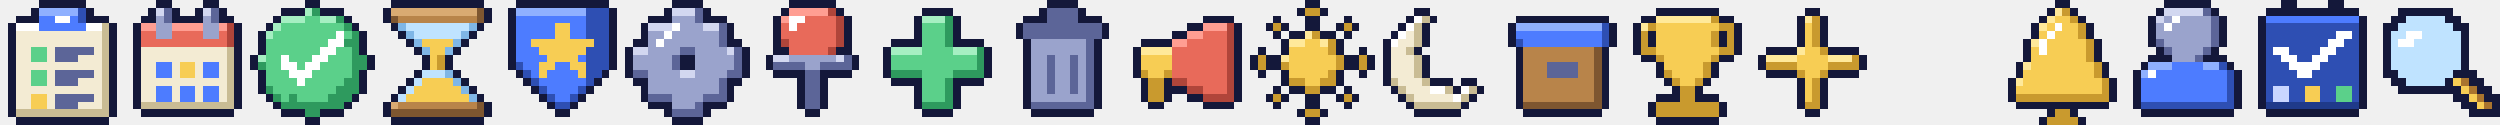
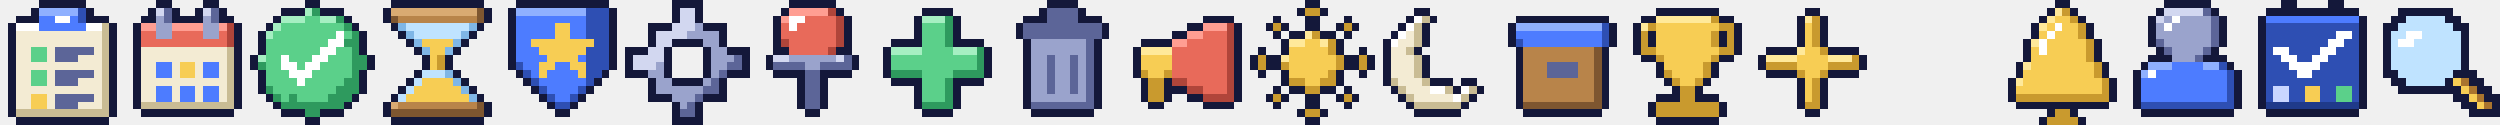
<svg xmlns="http://www.w3.org/2000/svg" viewBox="0 0 320 16" width="320" height="16" shape-rendering="crispEdges">
-   <path fill="#14183A" d="M5 0h6v1h-6zM20 0h2v1h-2zM26 0h2v1h-2zM39 0h2v1h-2zM50 0h12v1h-12zM66 0h12v1h-12zM86 0h4v1h-4zM101 0h6v1h-6zM134 0h4v1h-4zM167 0h2v1h-2zM263 0h2v1h-2zM277 0h6v1h-6zM292 0h2v1h-2zM298 0h2v1h-2zM4 1h1v1h-1zM11 1h1v1h-1zM19 1h1v1h-1zM22 1h1v1h-1zM25 1h1v1h-1zM28 1h1v1h-1zM36 1h3v1h-3zM41 1h3v1h-3zM49 1h1v1h-1zM62 1h1v1h-1zM65 1h1v1h-1zM78 1h1v1h-1zM85 1h1v1h-1zM90 1h1v1h-1zM100 1h1v1h-1zM107 1h1v1h-1zM118 1h4v1h-4zM133 1h1v1h-1zM138 1h1v1h-1zM166 1h1v1h-1zM169 1h1v1h-1zM181 1h2v1h-2zM212 1h8v1h-8zM231 1h2v1h-2zM262 1h1v1h-1zM265 1h1v1h-1zM276 1h1v1h-1zM283 1h1v1h-1zM290 1h12v1h-12zM307 1h7v1h-7zM2 2h3v1h-3zM11 2h3v1h-3zM18 2h2v1h-2zM22 2h4v1h-4zM28 2h2v1h-2zM35 2h1v1h-1zM44 2h1v1h-1zM49 2h1v1h-1zM62 2h1v1h-1zM65 2h1v1h-1zM78 2h1v1h-1zM83 2h3v1h-3zM90 2h3v1h-3zM99 2h1v1h-1zM108 2h1v1h-1zM117 2h1v1h-1zM122 2h1v1h-1zM131 2h3v1h-3zM138 2h3v1h-3zM154 2h4v1h-4zM163 2h1v1h-1zM167 2h2v1h-2zM172 2h1v1h-1zM180 2h1v1h-1zM183 2h1v1h-1zM194 2h12v1h-12zM210 2h2v1h-2zM220 2h2v1h-2zM230 2h1v1h-1zM233 2h1v1h-1zM261 2h1v1h-1zM266 2h1v1h-1zM275 2h1v1h-1zM284 2h1v1h-1zM289 2h1v1h-1zM302 2h1v1h-1zM306 2h2v1h-2zM313 2h2v1h-2zM1 3h1v1h-1zM14 3h1v1h-1zM17 3h1v1h-1zM30 3h1v1h-1zM34 3h1v1h-1zM45 3h1v1h-1zM50 3h1v1h-1zM61 3h1v1h-1zM65 3h1v1h-1zM78 3h1v1h-1zM82 3h1v1h-1zM93 3h1v1h-1zM99 3h1v1h-1zM108 3h1v1h-1zM117 3h1v1h-1zM122 3h1v1h-1zM130 3h1v1h-1zM141 3h1v1h-1zM152 3h2v1h-2zM158 3h1v1h-1zM162 3h1v1h-1zM164 3h1v1h-1zM167 3h2v1h-2zM171 3h1v1h-1zM173 3h1v1h-1zM179 3h1v1h-1zM182 3h1v1h-1zM193 3h1v1h-1zM206 3h1v1h-1zM209 3h1v1h-1zM222 3h1v1h-1zM230 3h1v1h-1zM233 3h1v1h-1zM260 3h1v1h-1zM267 3h1v1h-1zM275 3h1v1h-1zM284 3h1v1h-1zM289 3h1v1h-1zM302 3h1v1h-1zM305 3h2v1h-2zM314 3h2v1h-2zM1 4h1v1h-1zM14 4h1v1h-1zM17 4h1v1h-1zM30 4h1v1h-1zM33 4h1v1h-1zM46 4h1v1h-1zM51 4h1v1h-1zM60 4h1v1h-1zM65 4h1v1h-1zM78 4h1v1h-1zM82 4h1v1h-1zM93 4h1v1h-1zM99 4h1v1h-1zM108 4h1v1h-1zM117 4h1v1h-1zM122 4h1v1h-1zM130 4h1v1h-1zM141 4h1v1h-1zM150 4h2v1h-2zM158 4h1v1h-1zM163 4h1v1h-1zM165 4h2v1h-2zM169 4h2v1h-2zM172 4h1v1h-1zM178 4h1v1h-1zM182 4h1v1h-1zM193 4h1v1h-1zM206 4h1v1h-1zM209 4h1v1h-1zM211 4h1v1h-1zM220 4h1v1h-1zM222 4h1v1h-1zM230 4h1v1h-1zM233 4h1v1h-1zM260 4h1v1h-1zM267 4h1v1h-1zM275 4h1v1h-1zM284 4h1v1h-1zM289 4h1v1h-1zM302 4h1v1h-1zM305 4h1v1h-1zM315 4h1v1h-1zM1 5h1v1h-1zM14 5h1v1h-1zM17 5h1v1h-1zM30 5h1v1h-1zM33 5h1v1h-1zM46 5h1v1h-1zM52 5h1v1h-1zM59 5h1v1h-1zM65 5h1v1h-1zM78 5h1v1h-1zM81 5h2v1h-2zM93 5h2v1h-2zM99 5h1v1h-1zM108 5h1v1h-1zM114 5h4v1h-4zM122 5h4v1h-4zM131 5h1v1h-1zM140 5h1v1h-1zM146 5h4v1h-4zM158 5h1v1h-1zM164 5h1v1h-1zM171 5h1v1h-1zM177 5h1v1h-1zM182 5h1v1h-1zM193 5h1v1h-1zM206 5h1v1h-1zM209 5h1v1h-1zM211 5h1v1h-1zM220 5h1v1h-1zM222 5h1v1h-1zM230 5h1v1h-1zM233 5h1v1h-1zM259 5h1v1h-1zM268 5h1v1h-1zM275 5h1v1h-1zM284 5h1v1h-1zM289 5h1v1h-1zM302 5h1v1h-1zM305 5h1v1h-1zM315 5h1v1h-1zM1 6h1v1h-1zM14 6h1v1h-1zM17 6h1v1h-1zM30 6h1v1h-1zM33 6h1v1h-1zM46 6h1v1h-1zM53 6h1v1h-1zM58 6h1v1h-1zM65 6h1v1h-1zM78 6h1v1h-1zM80 6h1v1h-1zM95 6h1v1h-1zM99 6h2v1h-2zM107 6h2v1h-2zM113 6h1v1h-1zM126 6h1v1h-1zM131 6h1v1h-1zM140 6h1v1h-1zM145 6h1v1h-1zM158 6h1v1h-1zM161 6h1v1h-1zM164 6h1v1h-1zM171 6h1v1h-1zM174 6h1v1h-1zM177 6h1v1h-1zM181 6h1v1h-1zM194 6h1v1h-1zM205 6h1v1h-1zM209 6h1v1h-1zM222 6h1v1h-1zM226 6h4v1h-4zM234 6h4v1h-4zM259 6h1v1h-1zM268 6h1v1h-1zM276 6h1v1h-1zM283 6h1v1h-1zM289 6h1v1h-1zM302 6h1v1h-1zM305 6h1v1h-1zM315 6h1v1h-1zM1 7h1v1h-1zM14 7h1v1h-1zM17 7h1v1h-1zM30 7h1v1h-1zM32 7h1v1h-1zM47 7h1v1h-1zM54 7h1v1h-1zM57 7h1v1h-1zM65 7h1v1h-1zM78 7h1v1h-1zM80 7h1v1h-1zM87 7h2v1h-2zM95 7h1v1h-1zM98 7h1v1h-1zM109 7h1v1h-1zM113 7h1v1h-1zM126 7h1v1h-1zM131 7h1v1h-1zM140 7h1v1h-1zM145 7h1v1h-1zM158 7h1v1h-1zM160 7h1v1h-1zM162 7h2v1h-2zM172 7h2v1h-2zM175 7h1v1h-1zM177 7h1v1h-1zM182 7h1v1h-1zM194 7h1v1h-1zM205 7h1v1h-1zM210 7h2v1h-2zM220 7h2v1h-2zM225 7h1v1h-1zM238 7h1v1h-1zM259 7h1v1h-1zM268 7h1v1h-1zM275 7h3v1h-3zM282 7h3v1h-3zM289 7h1v1h-1zM302 7h1v1h-1zM305 7h1v1h-1zM315 7h1v1h-1zM1 8h1v1h-1zM14 8h1v1h-1zM17 8h1v1h-1zM30 8h1v1h-1zM32 8h1v1h-1zM47 8h1v1h-1zM54 8h1v1h-1zM57 8h1v1h-1zM65 8h1v1h-1zM78 8h1v1h-1zM80 8h1v1h-1zM87 8h2v1h-2zM95 8h1v1h-1zM98 8h1v1h-1zM109 8h1v1h-1zM113 8h1v1h-1zM126 8h1v1h-1zM131 8h1v1h-1zM140 8h1v1h-1zM145 8h1v1h-1zM158 8h1v1h-1zM160 8h1v1h-1zM162 8h2v1h-2zM172 8h2v1h-2zM175 8h1v1h-1zM177 8h1v1h-1zM182 8h1v1h-1zM194 8h1v1h-1zM205 8h1v1h-1zM212 8h1v1h-1zM219 8h1v1h-1zM225 8h1v1h-1zM238 8h1v1h-1zM258 8h1v1h-1zM269 8h1v1h-1zM274 8h1v1h-1zM285 8h1v1h-1zM289 8h1v1h-1zM302 8h1v1h-1zM305 8h1v1h-1zM315 8h1v1h-1zM1 9h1v1h-1zM14 9h1v1h-1zM17 9h1v1h-1zM30 9h1v1h-1zM33 9h1v1h-1zM46 9h1v1h-1zM53 9h1v1h-1zM58 9h1v1h-1zM66 9h1v1h-1zM77 9h1v1h-1zM80 9h1v1h-1zM95 9h1v1h-1zM99 9h4v1h-4zM105 9h4v1h-4zM113 9h1v1h-1zM126 9h1v1h-1zM131 9h1v1h-1zM140 9h1v1h-1zM145 9h1v1h-1zM158 9h1v1h-1zM161 9h1v1h-1zM164 9h1v1h-1zM171 9h1v1h-1zM174 9h1v1h-1zM177 9h1v1h-1zM182 9h1v1h-1zM194 9h1v1h-1zM205 9h1v1h-1zM212 9h1v1h-1zM219 9h1v1h-1zM226 9h4v1h-4zM234 9h4v1h-4zM258 9h1v1h-1zM269 9h1v1h-1zM273 9h1v1h-1zM286 9h1v1h-1zM289 9h1v1h-1zM302 9h1v1h-1zM305 9h2v1h-2zM314 9h3v1h-3zM1 10h1v1h-1zM14 10h1v1h-1zM17 10h1v1h-1zM30 10h1v1h-1zM33 10h1v1h-1zM46 10h1v1h-1zM52 10h1v1h-1zM59 10h1v1h-1zM67 10h1v1h-1zM76 10h1v1h-1zM81 10h2v1h-2zM93 10h2v1h-2zM102 10h1v1h-1zM105 10h1v1h-1zM114 10h4v1h-4zM122 10h4v1h-4zM131 10h1v1h-1zM140 10h1v1h-1zM146 10h1v1h-1zM149 10h1v1h-1zM158 10h1v1h-1zM164 10h1v1h-1zM171 10h1v1h-1zM177 10h1v1h-1zM183 10h3v1h-3zM187 10h2v1h-2zM194 10h1v1h-1zM205 10h1v1h-1zM213 10h1v1h-1zM218 10h1v1h-1zM230 10h1v1h-1zM233 10h1v1h-1zM257 10h1v1h-1zM270 10h1v1h-1zM273 10h1v1h-1zM286 10h1v1h-1zM289 10h1v1h-1zM302 10h1v1h-1zM306 10h2v1h-2zM313 10h1v1h-1zM316 10h2v1h-2zM1 11h1v1h-1zM14 11h1v1h-1zM17 11h1v1h-1zM30 11h1v1h-1zM33 11h1v1h-1zM46 11h1v1h-1zM51 11h1v1h-1zM60 11h1v1h-1zM68 11h1v1h-1zM75 11h1v1h-1zM82 11h1v1h-1zM93 11h1v1h-1zM102 11h1v1h-1zM105 11h1v1h-1zM117 11h1v1h-1zM122 11h1v1h-1zM131 11h1v1h-1zM140 11h1v1h-1zM146 11h1v1h-1zM149 11h3v1h-3zM158 11h1v1h-1zM163 11h1v1h-1zM165 11h2v1h-2zM169 11h2v1h-2zM172 11h1v1h-1zM178 11h1v1h-1zM186 11h1v1h-1zM189 11h1v1h-1zM194 11h1v1h-1zM205 11h1v1h-1zM214 11h1v1h-1zM217 11h1v1h-1zM230 11h1v1h-1zM233 11h1v1h-1zM257 11h1v1h-1zM270 11h1v1h-1zM273 11h1v1h-1zM286 11h1v1h-1zM289 11h1v1h-1zM302 11h1v1h-1zM307 11h8v1h-8zM317 11h2v1h-2zM1 12h1v1h-1zM14 12h1v1h-1zM17 12h1v1h-1zM30 12h1v1h-1zM34 12h1v1h-1zM45 12h1v1h-1zM50 12h1v1h-1zM61 12h1v1h-1zM69 12h1v1h-1zM74 12h1v1h-1zM82 12h1v1h-1zM93 12h1v1h-1zM102 12h1v1h-1zM105 12h1v1h-1zM117 12h1v1h-1zM122 12h1v1h-1zM131 12h1v1h-1zM140 12h1v1h-1zM146 12h1v1h-1zM149 12h1v1h-1zM152 12h2v1h-2zM158 12h1v1h-1zM162 12h1v1h-1zM164 12h1v1h-1zM167 12h2v1h-2zM171 12h1v1h-1zM173 12h1v1h-1zM179 12h1v1h-1zM188 12h1v1h-1zM194 12h1v1h-1zM205 12h1v1h-1zM212 12h3v1h-3zM217 12h3v1h-3zM230 12h1v1h-1zM233 12h1v1h-1zM257 12h1v1h-1zM270 12h1v1h-1zM273 12h1v1h-1zM286 12h1v1h-1zM289 12h1v1h-1zM302 12h1v1h-1zM314 12h2v1h-2zM318 12h2v1h-2zM1 13h1v1h-1zM14 13h1v1h-1zM17 13h1v1h-1zM30 13h1v1h-1zM35 13h1v1h-1zM44 13h1v1h-1zM49 13h1v1h-1zM62 13h1v1h-1zM70 13h1v1h-1zM73 13h1v1h-1zM83 13h3v1h-3zM90 13h3v1h-3zM102 13h1v1h-1zM105 13h1v1h-1zM117 13h1v1h-1zM122 13h1v1h-1zM131 13h1v1h-1zM140 13h1v1h-1zM147 13h2v1h-2zM154 13h4v1h-4zM163 13h1v1h-1zM167 13h2v1h-2zM172 13h1v1h-1zM180 13h1v1h-1zM187 13h1v1h-1zM194 13h1v1h-1zM205 13h1v1h-1zM211 13h1v1h-1zM220 13h1v1h-1zM230 13h1v1h-1zM233 13h1v1h-1zM258 13h12v1h-12zM273 13h1v1h-1zM286 13h1v1h-1zM289 13h1v1h-1zM302 13h1v1h-1zM315 13h2v1h-2zM319 13h1v1h-1zM1 14h1v1h-1zM14 14h1v1h-1zM18 14h12v1h-12zM36 14h3v1h-3zM41 14h3v1h-3zM49 14h1v1h-1zM62 14h1v1h-1zM71 14h2v1h-2zM85 14h1v1h-1zM90 14h1v1h-1zM103 14h2v1h-2zM118 14h4v1h-4zM132 14h8v1h-8zM166 14h1v1h-1zM169 14h1v1h-1zM181 14h6v1h-6zM195 14h10v1h-10zM211 14h1v1h-1zM220 14h1v1h-1zM231 14h2v1h-2zM262 14h1v1h-1zM265 14h1v1h-1zM274 14h12v1h-12zM290 14h12v1h-12zM316 14h4v1h-4zM2 15h12v1h-12zM39 15h2v1h-2zM50 15h12v1h-12zM86 15h4v1h-4zM167 15h2v1h-2zM212 15h8v1h-8zM261 15h1v1h-1zM266 15h1v1h-1z" />
+   <path fill="#14183A" d="M5 0h6v1h-6zM20 0h2v1h-2zM26 0h2v1h-2zM39 0h2v1h-2zM50 0h12v1h-12zM66 0h12v1h-12zM101 0h6v1h-6zM134 0h4v1h-4zM167 0h2v1h-2zM263 0h2v1h-2zM277 0h6v1h-6zM292 0h2v1h-2zM298 0h2v1h-2zM4 1h1v1h-1zM11 1h1v1h-1zM19 1h1v1h-1zM22 1h1v1h-1zM25 1h1v1h-1zM28 1h1v1h-1zM36 1h3v1h-3zM41 1h3v1h-3zM49 1h1v1h-1zM62 1h1v1h-1zM65 1h1v1h-1zM78 1h1v1h-1zM100 1h1v1h-1zM107 1h1v1h-1zM118 1h4v1h-4zM133 1h1v1h-1zM138 1h1v1h-1zM166 1h1v1h-1zM169 1h1v1h-1zM181 1h2v1h-2zM212 1h8v1h-8zM231 1h2v1h-2zM262 1h1v1h-1zM265 1h1v1h-1zM276 1h1v1h-1zM283 1h1v1h-1zM290 1h12v1h-12zM307 1h7v1h-7zM2 2h3v1h-3zM11 2h3v1h-3zM18 2h2v1h-2zM22 2h4v1h-4zM28 2h2v1h-2zM35 2h1v1h-1zM44 2h1v1h-1zM49 2h1v1h-1zM62 2h1v1h-1zM65 2h1v1h-1zM78 2h1v1h-1zM99 2h1v1h-1zM108 2h1v1h-1zM117 2h1v1h-1zM122 2h1v1h-1zM131 2h3v1h-3zM138 2h3v1h-3zM154 2h4v1h-4zM163 2h1v1h-1zM167 2h2v1h-2zM172 2h1v1h-1zM180 2h1v1h-1zM183 2h1v1h-1zM194 2h12v1h-12zM210 2h2v1h-2zM220 2h2v1h-2zM230 2h1v1h-1zM233 2h1v1h-1zM261 2h1v1h-1zM266 2h1v1h-1zM275 2h1v1h-1zM284 2h1v1h-1zM289 2h1v1h-1zM302 2h1v1h-1zM306 2h2v1h-2zM313 2h2v1h-2zM1 3h1v1h-1zM14 3h1v1h-1zM17 3h1v1h-1zM30 3h1v1h-1zM34 3h1v1h-1zM45 3h1v1h-1zM50 3h1v1h-1zM61 3h1v1h-1zM65 3h1v1h-1zM78 3h1v1h-1zM99 3h1v1h-1zM108 3h1v1h-1zM117 3h1v1h-1zM122 3h1v1h-1zM130 3h1v1h-1zM141 3h1v1h-1zM152 3h2v1h-2zM158 3h1v1h-1zM162 3h1v1h-1zM164 3h1v1h-1zM167 3h2v1h-2zM171 3h1v1h-1zM173 3h1v1h-1zM179 3h1v1h-1zM182 3h1v1h-1zM193 3h1v1h-1zM206 3h1v1h-1zM209 3h1v1h-1zM222 3h1v1h-1zM230 3h1v1h-1zM233 3h1v1h-1zM260 3h1v1h-1zM267 3h1v1h-1zM275 3h1v1h-1zM284 3h1v1h-1zM289 3h1v1h-1zM302 3h1v1h-1zM305 3h2v1h-2zM314 3h2v1h-2zM1 4h1v1h-1zM14 4h1v1h-1zM17 4h1v1h-1zM30 4h1v1h-1zM33 4h1v1h-1zM46 4h1v1h-1zM51 4h1v1h-1zM60 4h1v1h-1zM65 4h1v1h-1zM78 4h1v1h-1zM99 4h1v1h-1zM108 4h1v1h-1zM117 4h1v1h-1zM122 4h1v1h-1zM130 4h1v1h-1zM141 4h1v1h-1zM150 4h2v1h-2zM158 4h1v1h-1zM163 4h1v1h-1zM165 4h2v1h-2zM169 4h2v1h-2zM172 4h1v1h-1zM178 4h1v1h-1zM182 4h1v1h-1zM193 4h1v1h-1zM206 4h1v1h-1zM209 4h1v1h-1zM211 4h1v1h-1zM220 4h1v1h-1zM222 4h1v1h-1zM230 4h1v1h-1zM233 4h1v1h-1zM260 4h1v1h-1zM267 4h1v1h-1zM275 4h1v1h-1zM284 4h1v1h-1zM289 4h1v1h-1zM302 4h1v1h-1zM305 4h1v1h-1zM315 4h1v1h-1zM1 5h1v1h-1zM14 5h1v1h-1zM17 5h1v1h-1zM30 5h1v1h-1zM33 5h1v1h-1zM46 5h1v1h-1zM52 5h1v1h-1zM59 5h1v1h-1zM65 5h1v1h-1zM78 5h1v1h-1zM99 5h1v1h-1zM108 5h1v1h-1zM114 5h4v1h-4zM122 5h4v1h-4zM131 5h1v1h-1zM140 5h1v1h-1zM146 5h4v1h-4zM158 5h1v1h-1zM164 5h1v1h-1zM171 5h1v1h-1zM177 5h1v1h-1zM182 5h1v1h-1zM193 5h1v1h-1zM206 5h1v1h-1zM209 5h1v1h-1zM211 5h1v1h-1zM220 5h1v1h-1zM222 5h1v1h-1zM230 5h1v1h-1zM233 5h1v1h-1zM259 5h1v1h-1zM268 5h1v1h-1zM275 5h1v1h-1zM284 5h1v1h-1zM289 5h1v1h-1zM302 5h1v1h-1zM305 5h1v1h-1zM315 5h1v1h-1zM1 6h1v1h-1zM14 6h1v1h-1zM17 6h1v1h-1zM30 6h1v1h-1zM33 6h1v1h-1zM46 6h1v1h-1zM53 6h1v1h-1zM58 6h1v1h-1zM65 6h1v1h-1zM78 6h1v1h-1zM99 6h2v1h-2zM107 6h2v1h-2zM113 6h1v1h-1zM126 6h1v1h-1zM131 6h1v1h-1zM140 6h1v1h-1zM145 6h1v1h-1zM158 6h1v1h-1zM161 6h1v1h-1zM164 6h1v1h-1zM171 6h1v1h-1zM174 6h1v1h-1zM177 6h1v1h-1zM181 6h1v1h-1zM194 6h1v1h-1zM205 6h1v1h-1zM209 6h1v1h-1zM222 6h1v1h-1zM226 6h4v1h-4zM234 6h4v1h-4zM259 6h1v1h-1zM268 6h1v1h-1zM276 6h1v1h-1zM283 6h1v1h-1zM289 6h1v1h-1zM302 6h1v1h-1zM305 6h1v1h-1zM315 6h1v1h-1zM1 7h1v1h-1zM14 7h1v1h-1zM17 7h1v1h-1zM30 7h1v1h-1zM32 7h1v1h-1zM47 7h1v1h-1zM54 7h1v1h-1zM57 7h1v1h-1zM65 7h1v1h-1zM78 7h1v1h-1zM98 7h1v1h-1zM109 7h1v1h-1zM113 7h1v1h-1zM126 7h1v1h-1zM131 7h1v1h-1zM140 7h1v1h-1zM145 7h1v1h-1zM158 7h1v1h-1zM160 7h1v1h-1zM162 7h2v1h-2zM172 7h2v1h-2zM175 7h1v1h-1zM177 7h1v1h-1zM182 7h1v1h-1zM194 7h1v1h-1zM205 7h1v1h-1zM210 7h2v1h-2zM220 7h2v1h-2zM225 7h1v1h-1zM238 7h1v1h-1zM259 7h1v1h-1zM268 7h1v1h-1zM275 7h3v1h-3zM282 7h3v1h-3zM289 7h1v1h-1zM302 7h1v1h-1zM305 7h1v1h-1zM315 7h1v1h-1zM1 8h1v1h-1zM14 8h1v1h-1zM17 8h1v1h-1zM30 8h1v1h-1zM32 8h1v1h-1zM47 8h1v1h-1zM54 8h1v1h-1zM57 8h1v1h-1zM65 8h1v1h-1zM78 8h1v1h-1zM98 8h1v1h-1zM109 8h1v1h-1zM113 8h1v1h-1zM126 8h1v1h-1zM131 8h1v1h-1zM140 8h1v1h-1zM145 8h1v1h-1zM158 8h1v1h-1zM160 8h1v1h-1zM162 8h2v1h-2zM172 8h2v1h-2zM175 8h1v1h-1zM177 8h1v1h-1zM182 8h1v1h-1zM194 8h1v1h-1zM205 8h1v1h-1zM212 8h1v1h-1zM219 8h1v1h-1zM225 8h1v1h-1zM238 8h1v1h-1zM258 8h1v1h-1zM269 8h1v1h-1zM274 8h1v1h-1zM285 8h1v1h-1zM289 8h1v1h-1zM302 8h1v1h-1zM305 8h1v1h-1zM315 8h1v1h-1zM1 9h1v1h-1zM14 9h1v1h-1zM17 9h1v1h-1zM30 9h1v1h-1zM33 9h1v1h-1zM46 9h1v1h-1zM53 9h1v1h-1zM58 9h1v1h-1zM66 9h1v1h-1zM77 9h1v1h-1zM99 9h4v1h-4zM105 9h4v1h-4zM113 9h1v1h-1zM126 9h1v1h-1zM131 9h1v1h-1zM140 9h1v1h-1zM145 9h1v1h-1zM158 9h1v1h-1zM161 9h1v1h-1zM164 9h1v1h-1zM171 9h1v1h-1zM174 9h1v1h-1zM177 9h1v1h-1zM182 9h1v1h-1zM194 9h1v1h-1zM205 9h1v1h-1zM212 9h1v1h-1zM219 9h1v1h-1zM226 9h4v1h-4zM234 9h4v1h-4zM258 9h1v1h-1zM269 9h1v1h-1zM273 9h1v1h-1zM286 9h1v1h-1zM289 9h1v1h-1zM302 9h1v1h-1zM305 9h2v1h-2zM314 9h3v1h-3zM1 10h1v1h-1zM14 10h1v1h-1zM17 10h1v1h-1zM30 10h1v1h-1zM33 10h1v1h-1zM46 10h1v1h-1zM52 10h1v1h-1zM59 10h1v1h-1zM67 10h1v1h-1zM76 10h1v1h-1zM102 10h1v1h-1zM105 10h1v1h-1zM114 10h4v1h-4zM122 10h4v1h-4zM131 10h1v1h-1zM140 10h1v1h-1zM146 10h1v1h-1zM149 10h1v1h-1zM158 10h1v1h-1zM164 10h1v1h-1zM171 10h1v1h-1zM177 10h1v1h-1zM183 10h3v1h-3zM187 10h2v1h-2zM194 10h1v1h-1zM205 10h1v1h-1zM213 10h1v1h-1zM218 10h1v1h-1zM230 10h1v1h-1zM233 10h1v1h-1zM257 10h1v1h-1zM270 10h1v1h-1zM273 10h1v1h-1zM286 10h1v1h-1zM289 10h1v1h-1zM302 10h1v1h-1zM306 10h2v1h-2zM313 10h1v1h-1zM316 10h2v1h-2zM1 11h1v1h-1zM14 11h1v1h-1zM17 11h1v1h-1zM30 11h1v1h-1zM33 11h1v1h-1zM46 11h1v1h-1zM51 11h1v1h-1zM60 11h1v1h-1zM68 11h1v1h-1zM75 11h1v1h-1zM102 11h1v1h-1zM105 11h1v1h-1zM117 11h1v1h-1zM122 11h1v1h-1zM131 11h1v1h-1zM140 11h1v1h-1zM146 11h1v1h-1zM149 11h3v1h-3zM158 11h1v1h-1zM163 11h1v1h-1zM165 11h2v1h-2zM169 11h2v1h-2zM172 11h1v1h-1zM178 11h1v1h-1zM186 11h1v1h-1zM189 11h1v1h-1zM194 11h1v1h-1zM205 11h1v1h-1zM214 11h1v1h-1zM217 11h1v1h-1zM230 11h1v1h-1zM233 11h1v1h-1zM257 11h1v1h-1zM270 11h1v1h-1zM273 11h1v1h-1zM286 11h1v1h-1zM289 11h1v1h-1zM302 11h1v1h-1zM307 11h8v1h-8zM317 11h2v1h-2zM1 12h1v1h-1zM14 12h1v1h-1zM17 12h1v1h-1zM30 12h1v1h-1zM34 12h1v1h-1zM45 12h1v1h-1zM50 12h1v1h-1zM61 12h1v1h-1zM69 12h1v1h-1zM74 12h1v1h-1zM102 12h1v1h-1zM105 12h1v1h-1zM117 12h1v1h-1zM122 12h1v1h-1zM131 12h1v1h-1zM140 12h1v1h-1zM146 12h1v1h-1zM149 12h1v1h-1zM152 12h2v1h-2zM158 12h1v1h-1zM162 12h1v1h-1zM164 12h1v1h-1zM167 12h2v1h-2zM171 12h1v1h-1zM173 12h1v1h-1zM179 12h1v1h-1zM188 12h1v1h-1zM194 12h1v1h-1zM205 12h1v1h-1zM212 12h3v1h-3zM217 12h3v1h-3zM230 12h1v1h-1zM233 12h1v1h-1zM257 12h1v1h-1zM270 12h1v1h-1zM273 12h1v1h-1zM286 12h1v1h-1zM289 12h1v1h-1zM302 12h1v1h-1zM314 12h2v1h-2zM318 12h2v1h-2zM1 13h1v1h-1zM14 13h1v1h-1zM17 13h1v1h-1zM30 13h1v1h-1zM35 13h1v1h-1zM44 13h1v1h-1zM49 13h1v1h-1zM62 13h1v1h-1zM70 13h1v1h-1zM73 13h1v1h-1zM102 13h1v1h-1zM105 13h1v1h-1zM117 13h1v1h-1zM122 13h1v1h-1zM131 13h1v1h-1zM140 13h1v1h-1zM147 13h2v1h-2zM154 13h4v1h-4zM163 13h1v1h-1zM167 13h2v1h-2zM172 13h1v1h-1zM180 13h1v1h-1zM187 13h1v1h-1zM194 13h1v1h-1zM205 13h1v1h-1zM211 13h1v1h-1zM220 13h1v1h-1zM230 13h1v1h-1zM233 13h1v1h-1zM258 13h12v1h-12zM273 13h1v1h-1zM286 13h1v1h-1zM289 13h1v1h-1zM302 13h1v1h-1zM315 13h2v1h-2zM319 13h1v1h-1zM1 14h1v1h-1zM14 14h1v1h-1zM18 14h12v1h-12zM36 14h3v1h-3zM41 14h3v1h-3zM49 14h1v1h-1zM62 14h1v1h-1zM71 14h2v1h-2zM103 14h2v1h-2zM118 14h4v1h-4zM132 14h8v1h-8zM166 14h1v1h-1zM169 14h1v1h-1zM181 14h6v1h-6zM195 14h10v1h-10zM211 14h1v1h-1zM220 14h1v1h-1zM231 14h2v1h-2zM262 14h1v1h-1zM265 14h1v1h-1zM274 14h12v1h-12zM290 14h12v1h-12zM316 14h4v1h-4zM2 15h12v1h-12zM39 15h2v1h-2zM50 15h12v1h-12zM167 15h2v1h-2zM212 15h8v1h-8zM261 15h1v1h-1zM266 15h1v1h-1zM86 0h4v1h-4zM86 1h1v1h-1zM89 1h1v1h-1zM86 2h1v1h-1zM89 2h1v1h-1zM83 3h3v1h-3zM90 3h3v1h-3zM83 4h1v1h-1zM92 4h1v1h-1zM83 5h1v1h-1zM86 5h4v1h-4zM92 5h1v1h-1zM80 6h3v1h-3zM85 6h1v1h-1zM90 6h1v1h-1zM93 6h3v1h-3zM80 7h1v1h-1zM85 7h1v1h-1zM90 7h1v1h-1zM95 7h1v1h-1zM80 8h1v1h-1zM85 8h1v1h-1zM90 8h1v1h-1zM95 8h1v1h-1zM80 9h3v1h-3zM85 9h1v1h-1zM90 9h1v1h-1zM93 9h3v1h-3zM83 10h1v1h-1zM86 10h4v1h-4zM92 10h1v1h-1zM83 11h1v1h-1zM92 11h1v1h-1zM83 12h3v1h-3zM90 12h3v1h-3zM86 13h1v1h-1zM89 13h1v1h-1zM86 14h1v1h-1zM89 14h1v1h-1zM86 15h4v1h-4z" />
  <path fill="#8FB0FF" d="M5 1h5v1h-5zM66 1h9v1h-9zM194 3h11v1h-11zM275 8h3v1h-3zM282 8h2v1h-2zM274 9h1v1h-1z" />
  <path fill="#2E4FB3" d="M10 1h1v1h-1zM75 1h3v1h-3zM10 2h1v1h-1zM75 2h3v1h-3zM75 3h3v1h-3zM205 3h1v1h-1zM290 3h12v1h-12zM75 4h3v1h-3zM205 4h1v1h-1zM290 4h9v1h-9zM301 4h1v1h-1zM76 5h2v1h-2zM194 5h1v1h-1zM205 5h1v1h-1zM290 5h8v1h-8zM300 5h2v1h-2zM75 6h3v1h-3zM290 6h1v1h-1zM293 6h4v1h-4zM299 6h3v1h-3zM75 7h3v1h-3zM290 7h2v1h-2zM294 7h2v1h-2zM298 7h4v1h-4zM66 8h1v1h-1zM75 8h3v1h-3zM284 8h1v1h-1zM290 8h3v1h-3zM297 8h5v1h-5zM67 9h1v1h-1zM75 9h2v1h-2zM285 9h1v1h-1zM290 9h4v1h-4zM296 9h6v1h-6zM68 10h1v1h-1zM75 10h1v1h-1zM285 10h1v1h-1zM290 10h12v1h-12zM69 11h1v1h-1zM74 11h1v1h-1zM285 11h1v1h-1zM290 11h1v1h-1zM293 11h2v1h-2zM297 11h2v1h-2zM301 11h1v1h-1zM70 12h1v1h-1zM73 12h1v1h-1zM285 12h1v1h-1zM290 12h1v1h-1zM293 12h2v1h-2zM297 12h2v1h-2zM301 12h1v1h-1zM71 13h2v1h-2zM274 13h12v1h-12z" />
-   <path fill="#D2D7F0" d="M20 1h1v1h-1zM26 1h1v1h-1zM86 1h3v1h-3zM277 1h5v1h-5zM276 2h1v1h-1zM83 3h3v1h-3zM90 3h2v1h-2zM81 6h2v1h-2zM93 6h1v1h-1zM99 7h2v1h-2zM107 7h1v1h-1zM87 9h2v1h-2z" />
-   <path fill="#5C6598" d="M21 1h1v1h-1zM27 1h1v1h-1zM89 1h1v1h-1zM134 1h4v1h-4zM282 1h1v1h-1zM21 2h1v1h-1zM27 2h1v1h-1zM89 2h1v1h-1zM134 2h4v1h-4zM283 2h1v1h-1zM92 3h1v1h-1zM131 3h10v1h-10zM283 3h1v1h-1zM92 4h1v1h-1zM131 4h10v1h-10zM283 4h1v1h-1zM92 5h1v1h-1zM139 5h1v1h-1zM276 5h1v1h-1zM283 5h1v1h-1zM7 6h5v1h-5zM87 6h2v1h-2zM94 6h1v1h-1zM139 6h1v1h-1zM277 6h1v1h-1zM282 6h1v1h-1zM7 7h3v1h-3zM86 7h1v1h-1zM94 7h1v1h-1zM108 7h1v1h-1zM134 7h1v1h-1zM137 7h1v1h-1zM139 7h1v1h-1zM281 7h1v1h-1zM86 8h1v1h-1zM94 8h1v1h-1zM99 8h4v1h-4zM105 8h4v1h-4zM134 8h1v1h-1zM137 8h1v1h-1zM139 8h1v1h-1zM198 8h4v1h-4zM7 9h5v1h-5zM81 9h2v1h-2zM93 9h2v1h-2zM103 9h2v1h-2zM134 9h1v1h-1zM137 9h1v1h-1zM139 9h1v1h-1zM198 9h4v1h-4zM7 10h3v1h-3zM92 10h1v1h-1zM103 10h2v1h-2zM134 10h1v1h-1zM137 10h1v1h-1zM139 10h1v1h-1zM92 11h1v1h-1zM103 11h2v1h-2zM134 11h1v1h-1zM137 11h1v1h-1zM139 11h1v1h-1zM7 12h5v1h-5zM83 12h3v1h-3zM90 12h3v1h-3zM103 12h2v1h-2zM139 12h1v1h-1zM7 13h3v1h-3zM89 13h1v1h-1zM103 13h2v1h-2zM132 13h8v1h-8zM86 14h4v1h-4z" />
+   <path fill="#D2D7F0" d="M20 1h1v1h-1zM26 1h1v1h-1zM277 1h5v1h-5zM276 2h1v1h-1zM99 7h2v1h-2zM107 7h1v1h-1zM87 1h2v1h-2zM87 2h2v1h-2zM86 3h3v1h-3zM84 4h4v1h-4zM84 5h2v1h-2zM83 6h2v1h-2zM81 7h4v1h-4zM81 8h3v1h-3z" />
+   <path fill="#5C6598" d="M21 1h1v1h-1zM27 1h1v1h-1zM134 1h4v1h-4zM282 1h1v1h-1zM21 2h1v1h-1zM27 2h1v1h-1zM134 2h4v1h-4zM283 2h1v1h-1zM131 3h10v1h-10zM283 3h1v1h-1zM131 4h10v1h-10zM283 4h1v1h-1zM139 5h1v1h-1zM276 5h1v1h-1zM283 5h1v1h-1zM7 6h5v1h-5zM139 6h1v1h-1zM277 6h1v1h-1zM282 6h1v1h-1zM7 7h3v1h-3zM108 7h1v1h-1zM134 7h1v1h-1zM137 7h1v1h-1zM139 7h1v1h-1zM281 7h1v1h-1zM99 8h4v1h-4zM105 8h4v1h-4zM134 8h1v1h-1zM137 8h1v1h-1zM139 8h1v1h-1zM198 8h4v1h-4zM7 9h5v1h-5zM103 9h2v1h-2zM134 9h1v1h-1zM137 9h1v1h-1zM139 9h1v1h-1zM198 9h4v1h-4zM7 10h3v1h-3zM103 10h2v1h-2zM134 10h1v1h-1zM137 10h1v1h-1zM139 10h1v1h-1zM103 11h2v1h-2zM134 11h1v1h-1zM137 11h1v1h-1zM139 11h1v1h-1zM7 12h5v1h-5zM103 12h2v1h-2zM139 12h1v1h-1zM7 13h3v1h-3zM103 13h2v1h-2zM132 13h8v1h-8zM94 7h1v1h-1zM93 8h2v1h-2zM92 9h1v1h-1zM91 10h1v1h-1zM90 11h2v1h-2zM89 12h1v1h-1zM88 13h1v1h-1zM87 14h2v1h-2z" />
  <path fill="#A5EFC2" d="M39 1h1v1h-1zM36 2h3v1h-3zM41 2h2v1h-2zM118 2h3v1h-3zM35 3h1v1h-1zM34 4h1v1h-1zM114 6h4v1h-4zM122 6h3v1h-3zM33 7h1v1h-1z" />
  <path fill="#2E9A5E" d="M40 1h1v1h-1zM43 2h1v1h-1zM121 2h1v1h-1zM44 3h1v1h-1zM121 3h1v1h-1zM45 4h1v1h-1zM121 4h1v1h-1zM44 5h2v1h-2zM121 5h1v1h-1zM45 6h1v1h-1zM125 6h1v1h-1zM45 7h2v1h-2zM125 7h1v1h-1zM33 8h1v1h-1zM45 8h2v1h-2zM125 8h1v1h-1zM45 9h1v1h-1zM114 9h4v1h-4zM122 9h4v1h-4zM44 10h2v1h-2zM121 10h1v1h-1zM34 11h1v1h-1zM43 11h3v1h-3zM121 11h1v1h-1zM35 12h1v1h-1zM37 12h1v1h-1zM42 12h3v1h-3zM121 12h1v1h-1zM36 13h8v1h-8zM118 13h4v1h-4zM39 14h2v1h-2z" />
  <path fill="#D9AA72" d="M50 1h11v1h-11zM50 13h1v1h-1z" />
  <path fill="#7E5630" d="M61 1h1v1h-1zM50 2h1v1h-1zM61 2h1v1h-1zM204 6h1v1h-1zM204 7h1v1h-1zM204 8h1v1h-1zM204 9h1v1h-1zM204 10h1v1h-1zM204 11h1v1h-1zM204 12h1v1h-1zM61 13h1v1h-1zM195 13h10v1h-10zM50 14h12v1h-12z" />
  <path fill="#FF9E92" d="M101 1h5v1h-5zM100 2h1v1h-1zM18 3h2v1h-2zM22 3h4v1h-4zM28 3h1v1h-1zM154 3h3v1h-3zM152 4h2v1h-2zM150 5h2v1h-2z" />
  <path fill="#B0453A" d="M106 1h1v1h-1zM107 2h1v1h-1zM29 3h1v1h-1zM107 3h1v1h-1zM157 3h1v1h-1zM29 4h1v1h-1zM107 4h1v1h-1zM157 4h1v1h-1zM29 5h1v1h-1zM100 5h1v1h-1zM107 5h1v1h-1zM157 5h1v1h-1zM106 6h1v1h-1zM157 6h1v1h-1zM157 7h1v1h-1zM157 8h1v1h-1zM157 9h1v1h-1zM150 10h2v1h-2zM157 10h1v1h-1zM152 11h2v1h-2zM157 11h1v1h-1zM154 12h4v1h-4z" />
  <path fill="#C99A2E" d="M167 1h2v1h-2zM264 1h1v1h-1zM219 2h1v1h-1zM232 2h1v1h-1zM265 2h1v1h-1zM163 3h1v1h-1zM172 3h1v1h-1zM211 3h1v1h-1zM220 3h2v1h-2zM232 3h1v1h-1zM266 3h1v1h-1zM168 4h1v1h-1zM210 4h1v1h-1zM219 4h1v1h-1zM221 4h1v1h-1zM232 4h1v1h-1zM266 4h1v1h-1zM170 5h1v1h-1zM210 5h1v1h-1zM219 5h1v1h-1zM221 5h1v1h-1zM232 5h1v1h-1zM267 5h1v1h-1zM170 6h1v1h-1zM210 6h2v1h-2zM220 6h2v1h-2zM233 6h1v1h-1zM267 6h1v1h-1zM56 7h1v1h-1zM161 7h1v1h-1zM171 7h1v1h-1zM174 7h1v1h-1zM212 7h1v1h-1zM219 7h1v1h-1zM237 7h1v1h-1zM267 7h1v1h-1zM56 8h1v1h-1zM161 8h1v1h-1zM164 8h1v1h-1zM171 8h1v1h-1zM174 8h1v1h-1zM218 8h1v1h-1zM226 8h4v1h-4zM234 8h4v1h-4zM268 8h1v1h-1zM146 9h1v1h-1zM149 9h1v1h-1zM170 9h1v1h-1zM213 9h1v1h-1zM218 9h1v1h-1zM230 9h1v1h-1zM233 9h1v1h-1zM268 9h1v1h-1zM147 10h2v1h-2zM165 10h2v1h-2zM169 10h2v1h-2zM214 10h1v1h-1zM217 10h1v1h-1zM232 10h1v1h-1zM269 10h1v1h-1zM147 11h2v1h-2zM167 11h2v1h-2zM215 11h2v1h-2zM232 11h1v1h-1zM269 11h1v1h-1zM147 12h2v1h-2zM163 12h1v1h-1zM172 12h1v1h-1zM215 12h2v1h-2zM232 12h1v1h-1zM258 12h12v1h-12zM212 13h8v1h-8zM231 13h2v1h-2zM167 14h2v1h-2zM212 14h8v1h-8zM263 14h2v1h-2zM262 15h4v1h-4z" />
  <path fill="#FFE99A" d="M263 1h1v1h-1zM212 2h7v1h-7zM231 2h1v1h-1zM262 2h1v1h-1zM210 3h1v1h-1zM261 3h1v1h-1zM167 4h1v1h-1zM165 5h2v1h-2zM169 5h1v1h-1zM260 5h1v1h-1zM146 6h4v1h-4zM230 6h1v1h-1zM164 7h1v1h-1zM226 7h4v1h-4zM234 7h3v1h-3zM259 8h1v1h-1zM258 10h1v1h-1z" />
  <path fill="#4D7CFF" d="M5 2h2v1h-2zM9 2h1v1h-1zM66 2h9v1h-9zM290 2h12v1h-12zM5 3h6v1h-6zM66 3h5v1h-5zM73 3h2v1h-2zM66 4h5v1h-5zM73 4h2v1h-2zM194 4h11v1h-11zM66 5h2v1h-2zM195 5h10v1h-10zM66 6h3v1h-3zM66 7h4v1h-4zM74 7h1v1h-1zM20 8h2v1h-2zM26 8h2v1h-2zM67 8h2v1h-2zM71 8h2v1h-2zM278 8h4v1h-4zM20 9h2v1h-2zM26 9h2v1h-2zM68 9h1v1h-1zM70 9h4v1h-4zM276 9h9v1h-9zM69 10h6v1h-6zM274 10h11v1h-11zM20 11h2v1h-2zM23 11h2v1h-2zM26 11h2v1h-2zM70 11h4v1h-4zM274 11h11v1h-11zM20 12h2v1h-2zM23 12h2v1h-2zM26 12h2v1h-2zM71 12h2v1h-2zM274 12h11v1h-11z" />
-   <path fill="#FFFFFF" d="M7 2h2v1h-2zM101 2h2v1h-2zM181 2h1v1h-1zM278 2h1v1h-1zM2 3h3v1h-3zM11 3h2v1h-2zM86 3h1v1h-1zM101 3h1v1h-1zM180 3h1v1h-1zM263 3h1v1h-1zM277 3h1v1h-1zM43 4h1v1h-1zM85 4h1v1h-1zM179 4h1v1h-1zM262 4h1v1h-1zM299 4h2v1h-2zM308 4h2v1h-2zM42 5h2v1h-2zM84 5h1v1h-1zM178 5h1v1h-1zM261 5h1v1h-1zM298 5h2v1h-2zM307 5h2v1h-2zM41 6h2v1h-2zM261 6h1v1h-1zM291 6h2v1h-2zM297 6h2v1h-2zM36 7h1v1h-1zM40 7h2v1h-2zM292 7h2v1h-2zM296 7h2v1h-2zM36 8h2v1h-2zM39 8h2v1h-2zM293 8h4v1h-4zM37 9h3v1h-3zM275 9h1v1h-1zM294 9h2v1h-2zM38 10h1v1h-1zM183 11h2v1h-2zM187 11h1v1h-1zM186 12h1v1h-1z" />
-   <path fill="#9AA3CC" d="M20 2h1v1h-1zM26 2h1v1h-1zM86 2h3v1h-3zM277 2h1v1h-1zM279 2h4v1h-4zM20 3h2v1h-2zM26 3h2v1h-2zM87 3h3v1h-3zM276 3h1v1h-1zM278 3h5v1h-5zM20 4h2v1h-2zM26 4h2v1h-2zM83 4h2v1h-2zM86 4h6v1h-6zM276 4h7v1h-7zM83 5h1v1h-1zM85 5h7v1h-7zM132 5h7v1h-7zM277 5h6v1h-6zM83 6h4v1h-4zM89 6h4v1h-4zM132 6h7v1h-7zM278 6h4v1h-4zM81 7h5v1h-5zM89 7h5v1h-5zM101 7h6v1h-6zM132 7h2v1h-2zM135 7h2v1h-2zM138 7h1v1h-1zM278 7h3v1h-3zM81 8h5v1h-5zM89 8h5v1h-5zM103 8h2v1h-2zM132 8h2v1h-2zM135 8h2v1h-2zM138 8h1v1h-1zM83 9h4v1h-4zM89 9h4v1h-4zM132 9h2v1h-2zM135 9h2v1h-2zM138 9h1v1h-1zM83 10h9v1h-9zM132 10h2v1h-2zM135 10h2v1h-2zM138 10h1v1h-1zM83 11h9v1h-9zM132 11h2v1h-2zM135 11h2v1h-2zM138 11h1v1h-1zM86 12h4v1h-4zM132 12h7v1h-7zM86 13h3v1h-3z" />
+   <path fill="#FFFFFF" d="M7 2h2v1h-2zM101 2h2v1h-2zM181 2h1v1h-1zM278 2h1v1h-1zM2 3h3v1h-3zM11 3h2v1h-2zM101 3h1v1h-1zM180 3h1v1h-1zM263 3h1v1h-1zM277 3h1v1h-1zM43 4h1v1h-1zM179 4h1v1h-1zM262 4h1v1h-1zM299 4h2v1h-2zM308 4h2v1h-2zM42 5h2v1h-2zM178 5h1v1h-1zM261 5h1v1h-1zM298 5h2v1h-2zM307 5h2v1h-2zM41 6h2v1h-2zM261 6h1v1h-1zM291 6h2v1h-2zM297 6h2v1h-2zM36 7h1v1h-1zM40 7h2v1h-2zM292 7h2v1h-2zM296 7h2v1h-2zM36 8h2v1h-2zM39 8h2v1h-2zM293 8h4v1h-4zM37 9h3v1h-3zM275 9h1v1h-1zM294 9h2v1h-2zM38 10h1v1h-1zM183 11h2v1h-2zM187 11h1v1h-1zM186 12h1v1h-1z" />
+   <path fill="#9AA3CC" d="M20 2h1v1h-1zM26 2h1v1h-1zM277 2h1v1h-1zM279 2h4v1h-4zM20 3h2v1h-2zM26 3h2v1h-2zM276 3h1v1h-1zM278 3h5v1h-5zM20 4h2v1h-2zM26 4h2v1h-2zM276 4h7v1h-7zM132 5h7v1h-7zM277 5h6v1h-6zM132 6h7v1h-7zM278 6h4v1h-4zM101 7h6v1h-6zM132 7h2v1h-2zM135 7h2v1h-2zM138 7h1v1h-1zM278 7h3v1h-3zM103 8h2v1h-2zM132 8h2v1h-2zM135 8h2v1h-2zM138 8h1v1h-1zM132 9h2v1h-2zM135 9h2v1h-2zM138 9h1v1h-1zM132 10h2v1h-2zM135 10h2v1h-2zM138 10h1v1h-1zM132 11h2v1h-2zM135 11h2v1h-2zM138 11h1v1h-1zM132 12h7v1h-7zM89 3h1v1h-1zM88 4h4v1h-4zM90 5h2v1h-2zM91 6h2v1h-2zM91 7h3v1h-3zM84 8h1v1h-1zM91 8h2v1h-2zM83 9h2v1h-2zM91 9h1v1h-1zM84 10h2v1h-2zM90 10h1v1h-1zM84 11h6v1h-6zM86 12h3v1h-3zM87 13h1v1h-1z" />
  <path fill="#5BD08A" d="M39 2h2v1h-2zM36 3h8v1h-8zM118 3h3v1h-3zM35 4h8v1h-8zM44 4h1v1h-1zM118 4h3v1h-3zM34 5h8v1h-8zM118 5h3v1h-3zM4 6h2v1h-2zM34 6h7v1h-7zM43 6h2v1h-2zM118 6h4v1h-4zM4 7h2v1h-2zM34 7h2v1h-2zM37 7h3v1h-3zM42 7h3v1h-3zM114 7h11v1h-11zM34 8h2v1h-2zM38 8h1v1h-1zM41 8h4v1h-4zM114 8h11v1h-11zM4 9h2v1h-2zM34 9h3v1h-3zM40 9h5v1h-5zM118 9h4v1h-4zM4 10h2v1h-2zM34 10h4v1h-4zM39 10h5v1h-5zM118 10h3v1h-3zM35 11h8v1h-8zM118 11h3v1h-3zM299 11h2v1h-2zM36 12h1v1h-1zM38 12h4v1h-4zM118 12h3v1h-3zM299 12h2v1h-2z" />
  <path fill="#B8844A" d="M51 2h10v1h-10zM195 6h9v1h-9zM195 7h9v1h-9zM195 8h3v1h-3zM202 8h2v1h-2zM195 9h3v1h-3zM202 9h2v1h-2zM195 10h9v1h-9zM195 11h9v1h-9zM195 12h9v1h-9zM51 13h10v1h-10z" />
  <path fill="#E86A5A" d="M103 2h4v1h-4zM100 3h1v1h-1zM102 3h5v1h-5zM18 4h2v1h-2zM22 4h4v1h-4zM28 4h1v1h-1zM100 4h7v1h-7zM154 4h3v1h-3zM18 5h11v1h-11zM101 5h6v1h-6zM152 5h5v1h-5zM101 6h5v1h-5zM150 6h7v1h-7zM150 7h7v1h-7zM150 8h7v1h-7zM150 9h7v1h-7zM152 10h5v1h-5zM154 11h3v1h-3z" />
  <path fill="#C9BC94" d="M182 2h1v1h-1zM13 3h1v1h-1zM181 3h1v1h-1zM13 4h1v1h-1zM181 4h1v1h-1zM13 5h1v1h-1zM181 5h1v1h-1zM13 6h1v1h-1zM29 6h1v1h-1zM180 6h1v1h-1zM13 7h1v1h-1zM29 7h1v1h-1zM181 7h1v1h-1zM13 8h1v1h-1zM29 8h1v1h-1zM181 8h1v1h-1zM13 9h1v1h-1zM29 9h1v1h-1zM181 9h1v1h-1zM13 10h1v1h-1zM29 10h1v1h-1zM178 10h1v1h-1zM182 10h1v1h-1zM13 11h1v1h-1zM29 11h1v1h-1zM179 11h1v1h-1zM185 11h1v1h-1zM188 11h1v1h-1zM13 12h1v1h-1zM29 12h1v1h-1zM180 12h1v1h-1zM187 12h1v1h-1zM13 13h1v1h-1zM18 13h12v1h-12zM181 13h6v1h-6zM2 14h12v1h-12z" />
  <path fill="#F7CD54" d="M263 2h2v1h-2zM71 3h2v1h-2zM212 3h8v1h-8zM231 3h1v1h-1zM262 3h1v1h-1zM264 3h2v1h-2zM71 4h2v1h-2zM212 4h7v1h-7zM231 4h1v1h-1zM261 4h1v1h-1zM263 4h3v1h-3zM54 5h4v1h-4zM68 5h8v1h-8zM167 5h2v1h-2zM212 5h7v1h-7zM231 5h1v1h-1zM262 5h5v1h-5zM55 6h2v1h-2zM69 6h6v1h-6zM165 6h5v1h-5zM212 6h8v1h-8zM231 6h2v1h-2zM260 6h1v1h-1zM262 6h5v1h-5zM55 7h1v1h-1zM70 7h4v1h-4zM146 7h4v1h-4zM165 7h6v1h-6zM213 7h6v1h-6zM230 7h4v1h-4zM260 7h7v1h-7zM23 8h2v1h-2zM55 8h1v1h-1zM69 8h2v1h-2zM73 8h2v1h-2zM146 8h4v1h-4zM165 8h6v1h-6zM213 8h5v1h-5zM230 8h4v1h-4zM260 8h8v1h-8zM23 9h2v1h-2zM69 9h1v1h-1zM74 9h1v1h-1zM147 9h2v1h-2zM165 9h5v1h-5zM214 9h4v1h-4zM231 9h2v1h-2zM259 9h9v1h-9zM54 10h4v1h-4zM167 10h2v1h-2zM215 10h2v1h-2zM231 10h1v1h-1zM259 10h10v1h-10zM314 10h1v1h-1zM53 11h6v1h-6zM231 11h1v1h-1zM258 11h11v1h-11zM295 11h2v1h-2zM315 11h1v1h-1zM4 12h2v1h-2zM52 12h8v1h-8zM231 12h1v1h-1zM295 12h2v1h-2zM316 12h1v1h-1zM4 13h2v1h-2zM317 13h1v1h-1z" />
  <path fill="#BFE3FF" d="M308 2h5v1h-5zM52 3h8v1h-8zM307 3h7v1h-7zM53 4h6v1h-6zM306 4h2v1h-2zM310 4h5v1h-5zM306 5h1v1h-1zM309 5h6v1h-6zM306 6h9v1h-9zM306 7h9v1h-9zM306 8h9v1h-9zM54 9h3v1h-3zM307 9h7v1h-7zM53 10h1v1h-1zM308 10h5v1h-5zM52 11h1v1h-1zM51 12h1v1h-1z" />
  <path fill="#7FB6E6" d="M51 3h1v1h-1zM60 3h1v1h-1zM52 4h1v1h-1zM59 4h1v1h-1zM53 5h1v1h-1zM58 5h1v1h-1zM54 6h1v1h-1zM57 6h1v1h-1zM57 9h1v1h-1zM58 10h1v1h-1zM59 11h1v1h-1zM60 12h1v1h-1z" />
  <path fill="#F3EBD3" d="M2 4h11v1h-11zM180 4h1v1h-1zM2 5h11v1h-11zM179 5h2v1h-2zM2 6h2v1h-2zM6 6h1v1h-1zM12 6h1v1h-1zM18 6h11v1h-11zM178 6h2v1h-2zM2 7h2v1h-2zM6 7h1v1h-1zM10 7h3v1h-3zM18 7h11v1h-11zM178 7h3v1h-3zM2 8h11v1h-11zM18 8h2v1h-2zM22 8h1v1h-1zM25 8h1v1h-1zM28 8h1v1h-1zM178 8h3v1h-3zM2 9h2v1h-2zM6 9h1v1h-1zM12 9h1v1h-1zM18 9h2v1h-2zM22 9h1v1h-1zM25 9h1v1h-1zM28 9h1v1h-1zM178 9h3v1h-3zM2 10h2v1h-2zM6 10h1v1h-1zM10 10h3v1h-3zM18 10h11v1h-11zM179 10h3v1h-3zM2 11h11v1h-11zM18 11h2v1h-2zM22 11h1v1h-1zM25 11h1v1h-1zM28 11h1v1h-1zM180 11h3v1h-3zM2 12h2v1h-2zM6 12h1v1h-1zM12 12h1v1h-1zM18 12h2v1h-2zM22 12h1v1h-1zM25 12h1v1h-1zM28 12h1v1h-1zM181 12h5v1h-5zM2 13h2v1h-2zM6 13h1v1h-1zM10 13h3v1h-3z" />
  <path fill="#A9742E" d="M315 10h1v1h-1zM316 11h1v1h-1zM317 12h1v1h-1zM318 13h1v1h-1z" />
  <path fill="#C9D6FF" d="M291 11h2v1h-2zM291 12h2v1h-2z" />
  <path fill="#1F3A8A" d="M290 13h12v1h-12z" />
</svg>
